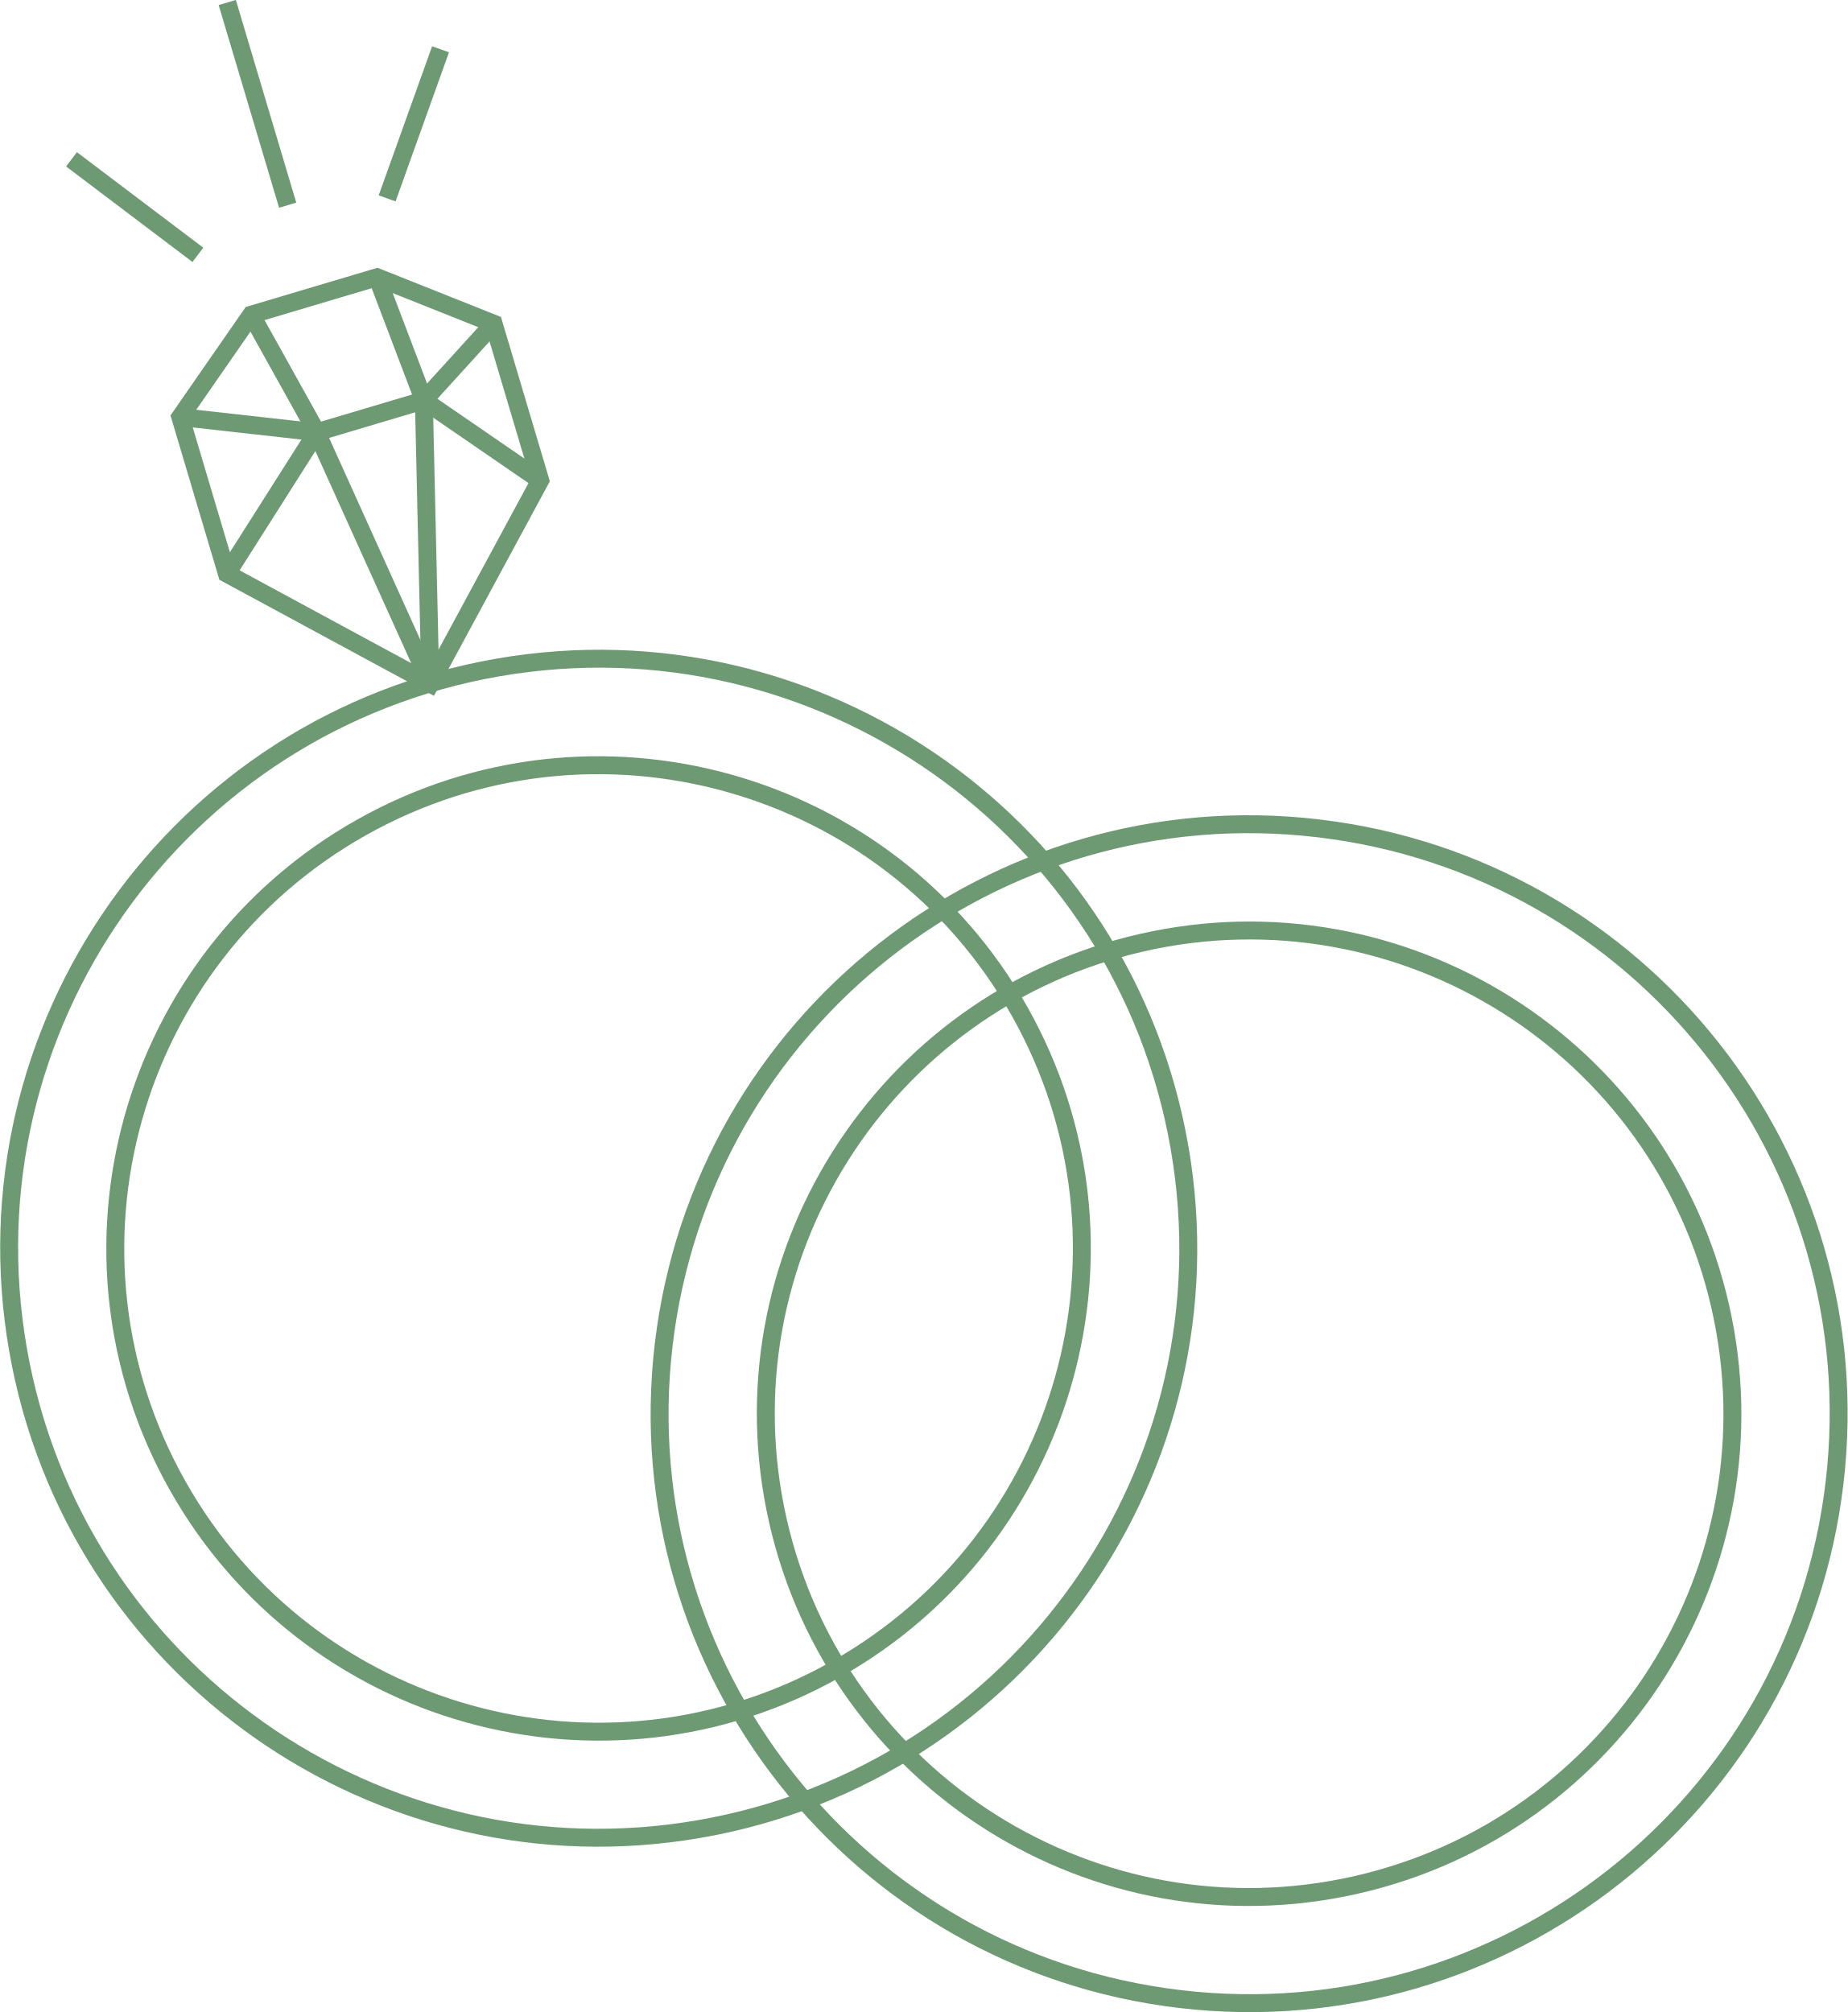
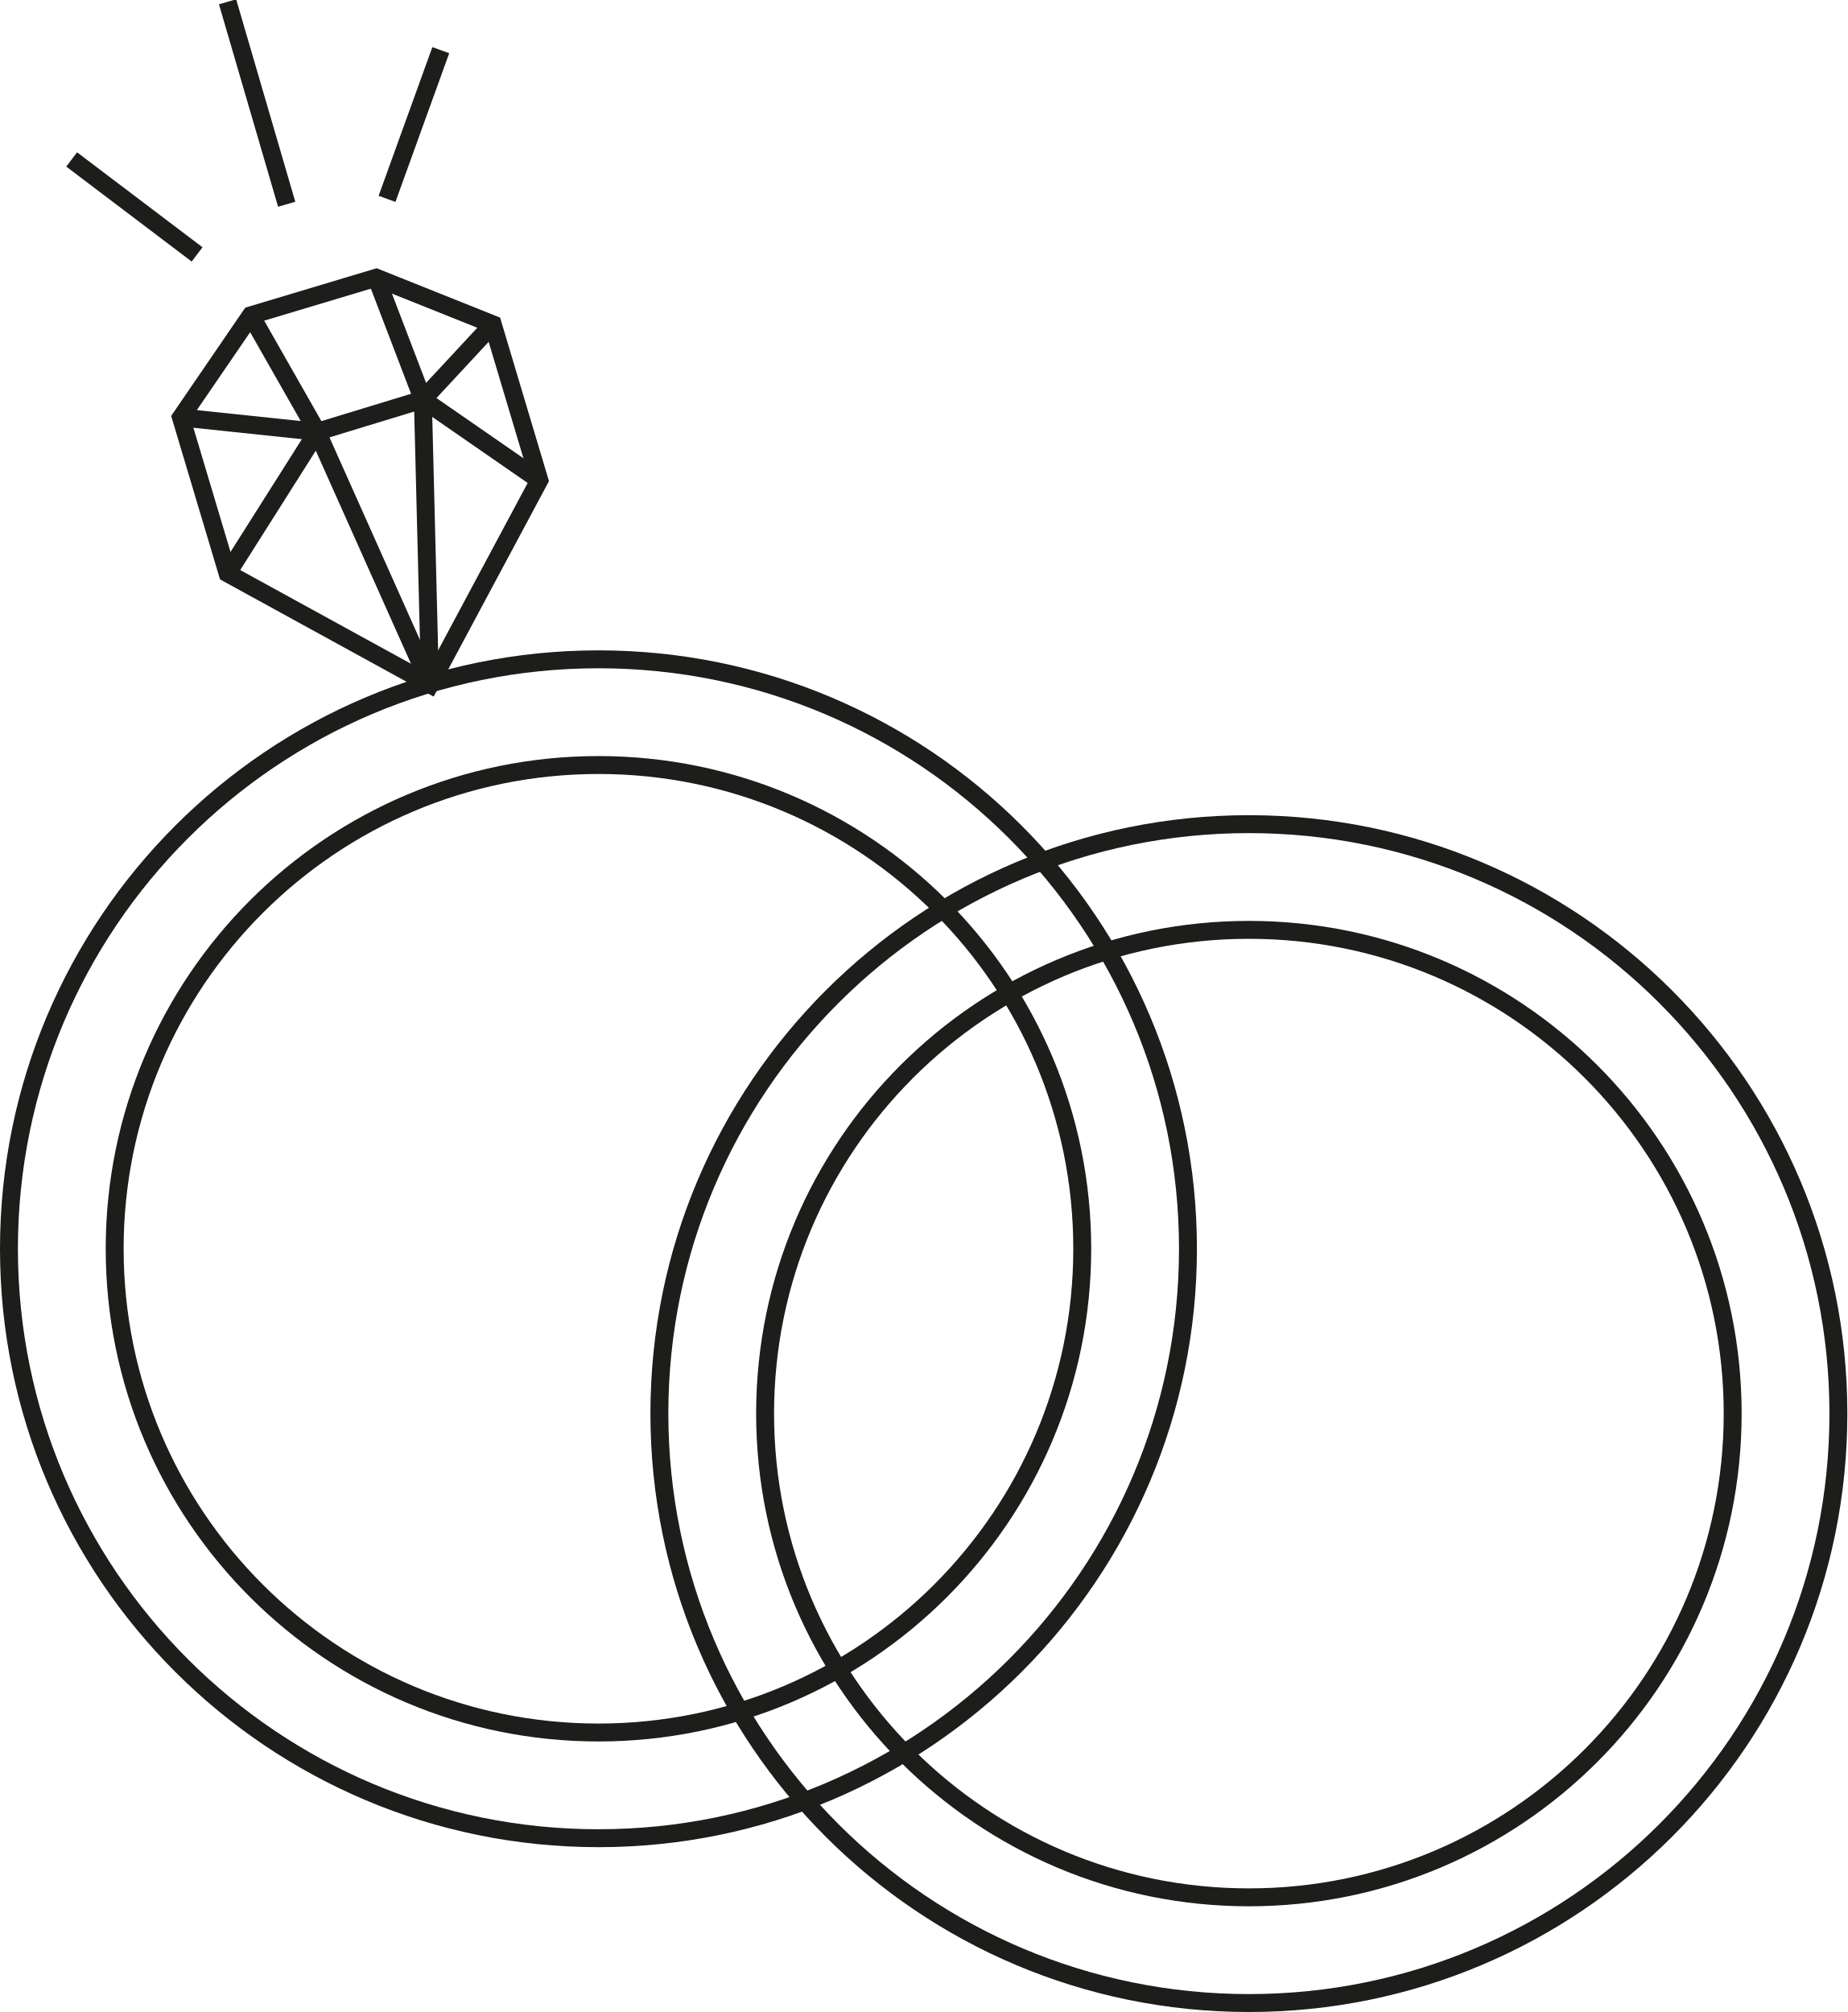
- <svg xmlns="http://www.w3.org/2000/svg" viewBox="0 0 103.09 112.27">
-   <defs>
-     <style>.cls-1{fill:none;stroke:#6d9973;stroke-miterlimit:10;}</style>
-   </defs>
-   <g id="Слой_2" data-name="Слой 2">
-     <g id="Слой_1-2" data-name="Слой 1">
-       <circle class="cls-1" cx="33.4" cy="69.66" r="32.89" transform="translate(-11.43 6.74) rotate(-9.86)" />
-       <circle class="cls-1" cx="33.4" cy="69.66" r="26.96" transform="translate(-29.89 25.36) rotate(-29.39)" />
-       <circle class="cls-1" cx="69.7" cy="78.88" r="32.89" transform="translate(-16.81 138.86) rotate(-83.27)" />
-       <circle class="cls-1" cx="69.7" cy="78.88" r="26.96" transform="translate(-15.75 17.41) rotate(-12.8)" />
-       <polygon class="cls-1" points="30.14 26.8 24.01 38.15 12.66 32.01 10.06 23.27 14.02 17.56 21.04 15.47 27.54 18.06 30.14 26.8" />
-       <polyline class="cls-1" points="10.06 23.27 17.67 24.12 23.65 22.34 27.54 18.06" />
-       <polyline class="cls-1" points="21.04 15.47 23.65 22.34 24.01 38.15" />
-       <polyline class="cls-1" points="24.01 38.15 17.67 24.12 14.02 17.56" />
-       <line class="cls-1" x1="12.66" y1="32.01" x2="17.67" y2="24.12" />
-       <line class="cls-1" x1="23.65" y1="22.34" x2="30.14" y2="26.8" />
-       <line class="cls-1" x1="12.68" y1="0.14" x2="16.05" y2="11.45" />
-       <line class="cls-1" x1="21.6" y1="11.07" x2="24.58" y2="2.75" />
-       <line class="cls-1" x1="11.04" y1="14.22" x2="3.99" y2="8.89" />
+ <svg xmlns="http://www.w3.org/2000/svg" version="1.1" id="Слой_1" x="0px" y="0px" viewBox="0 0 103.1 112.3" style="enable-background:new 0 0 103.1 112.3;" xml:space="preserve">
+   <style type="text/css">
+ 	.st0{fill:none;stroke:#1D1D1B;stroke-miterlimit:10;}
+ </style>
+   <g id="Слой_2_00000031185032575915287560000012471217147307766709_">
+     <g id="Слой_1-2">
+       <circle class="st0" cx="33.4" cy="69.7" r="32.9" />
+       <circle class="st0" cx="33.4" cy="69.7" r="27" />
+       <circle class="st0" cx="69.7" cy="78.9" r="32.9" />
+       <circle class="st0" cx="69.7" cy="78.9" r="27" />
+       <polygon class="st0" points="30.1,26.8 24,38.2 12.7,32 10.1,23.3 14,17.6 21,15.5 27.5,18.1   " />
+       <polyline class="st0" points="10.1,23.3 17.7,24.1 23.6,22.3 27.5,18.1   " />
+       <polyline class="st0" points="21,15.5 23.6,22.3 24,38.2   " />
+       <polyline class="st0" points="24,38.2 17.7,24.1 14,17.6   " />
+       <line class="st0" x1="12.7" y1="32" x2="17.7" y2="24.1" />
+       <line class="st0" x1="23.6" y1="22.3" x2="30.1" y2="26.8" />
+       <line class="st0" x1="12.7" y1="0.1" x2="16" y2="11.4" />
+       <line class="st0" x1="21.6" y1="11.1" x2="24.6" y2="2.8" />
+       <line class="st0" x1="11" y1="14.2" x2="4" y2="8.9" />
    </g>
  </g>
</svg>
